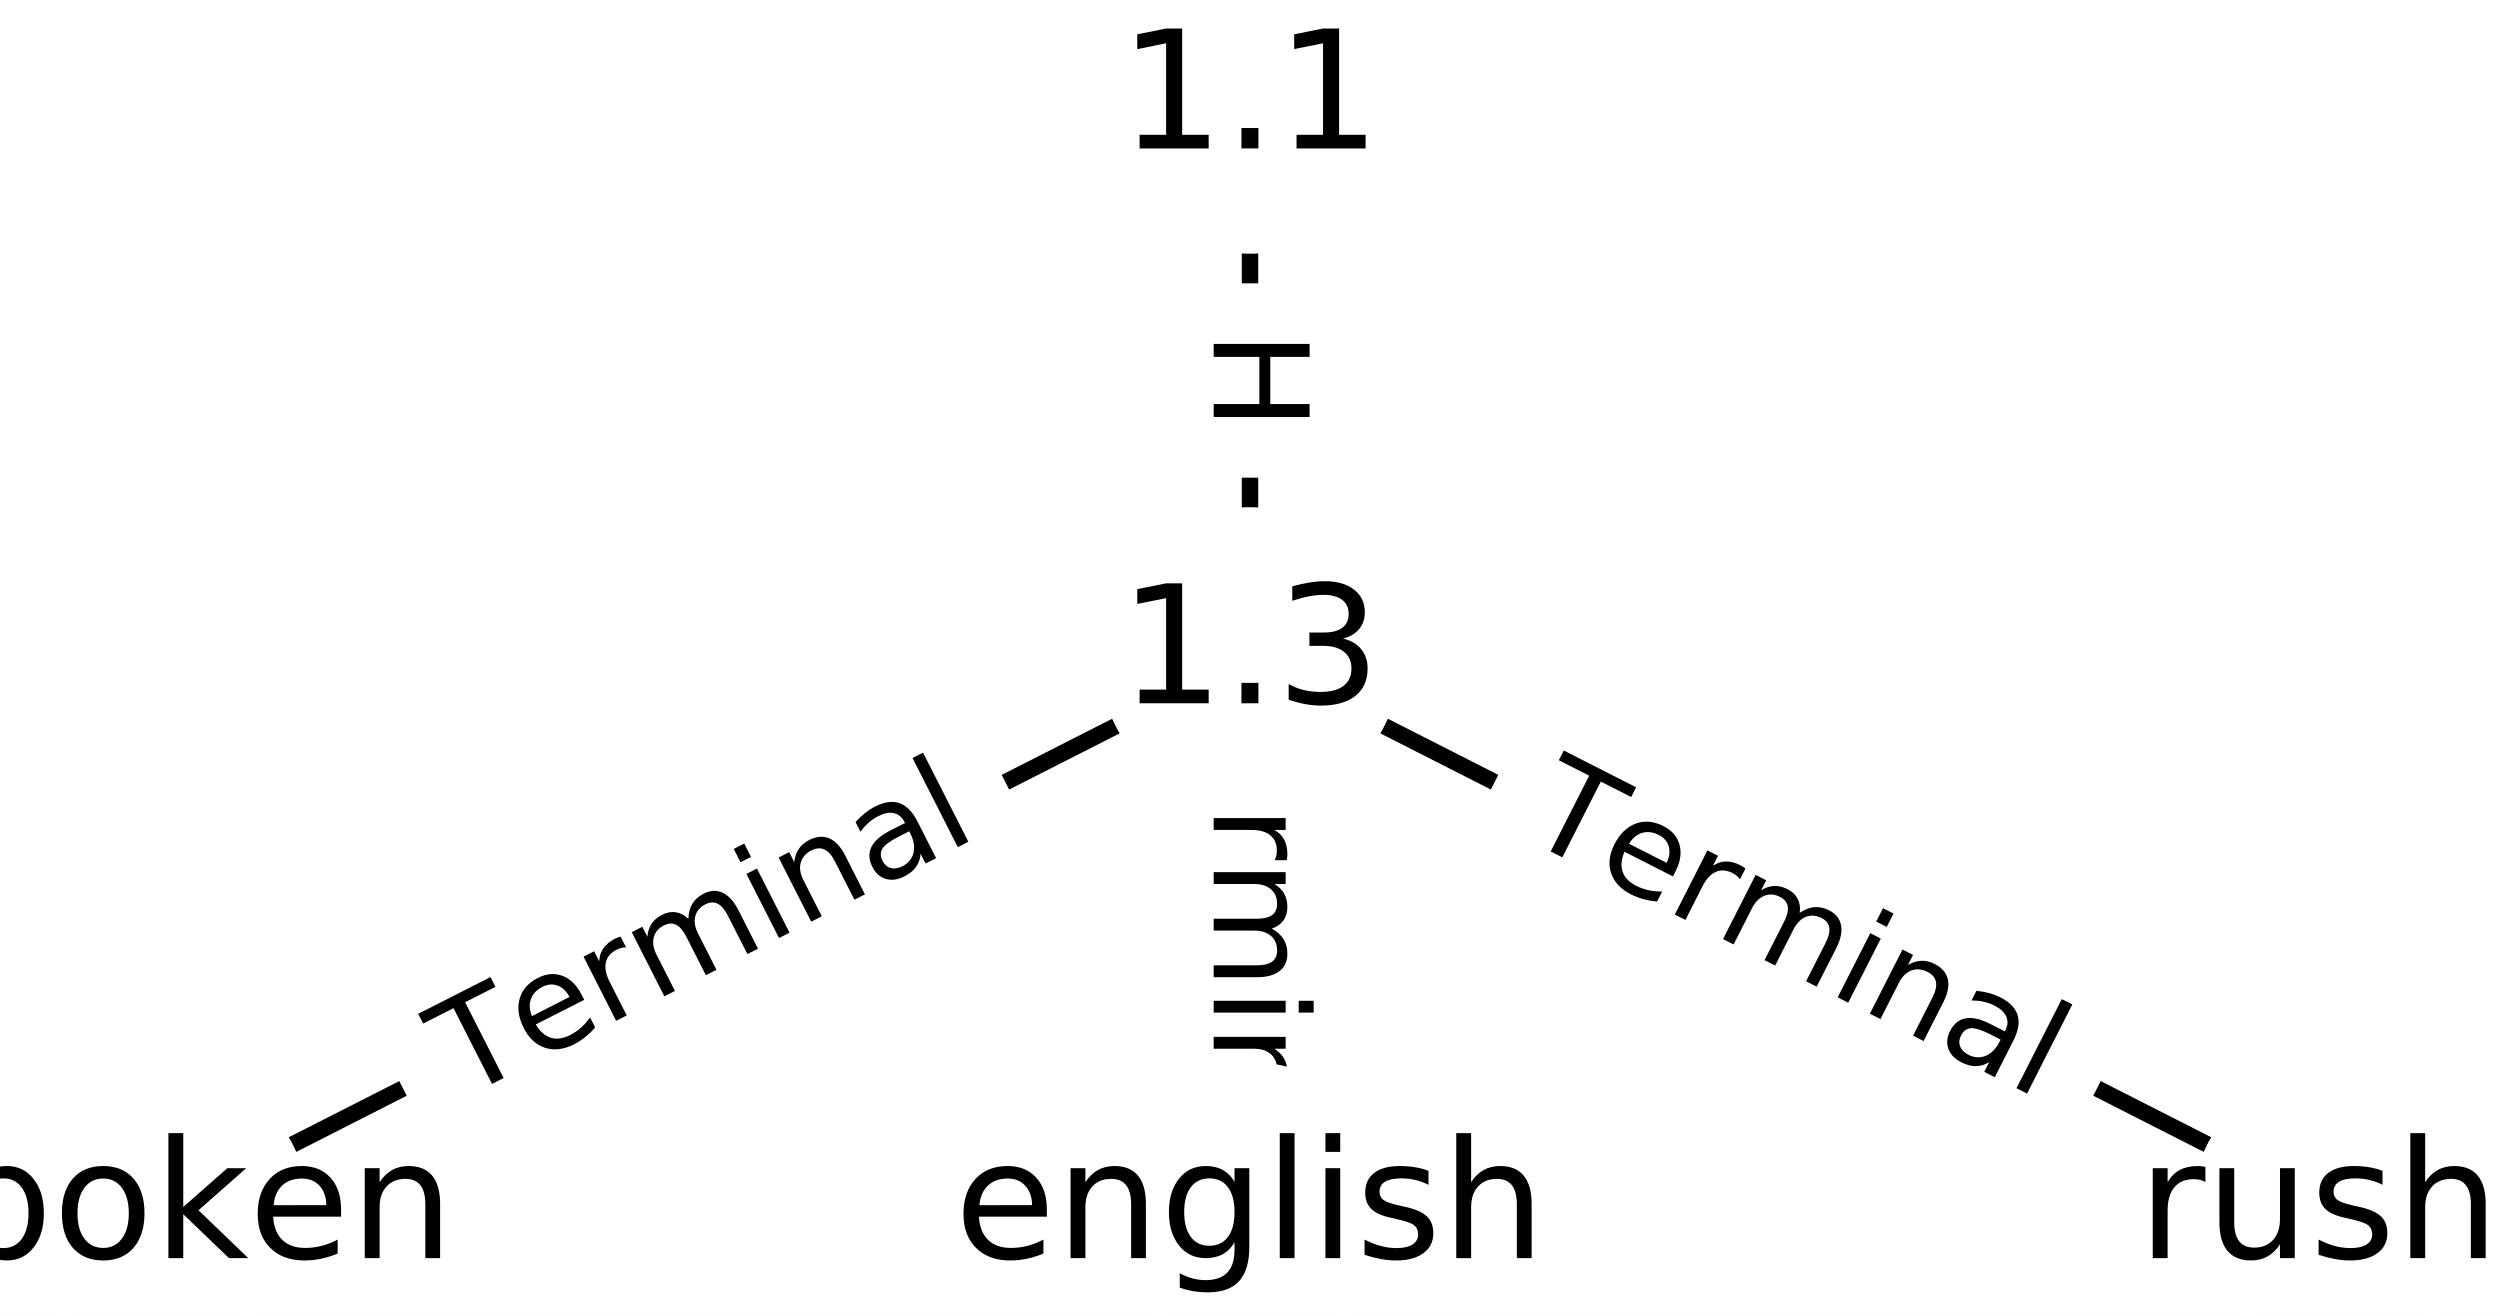
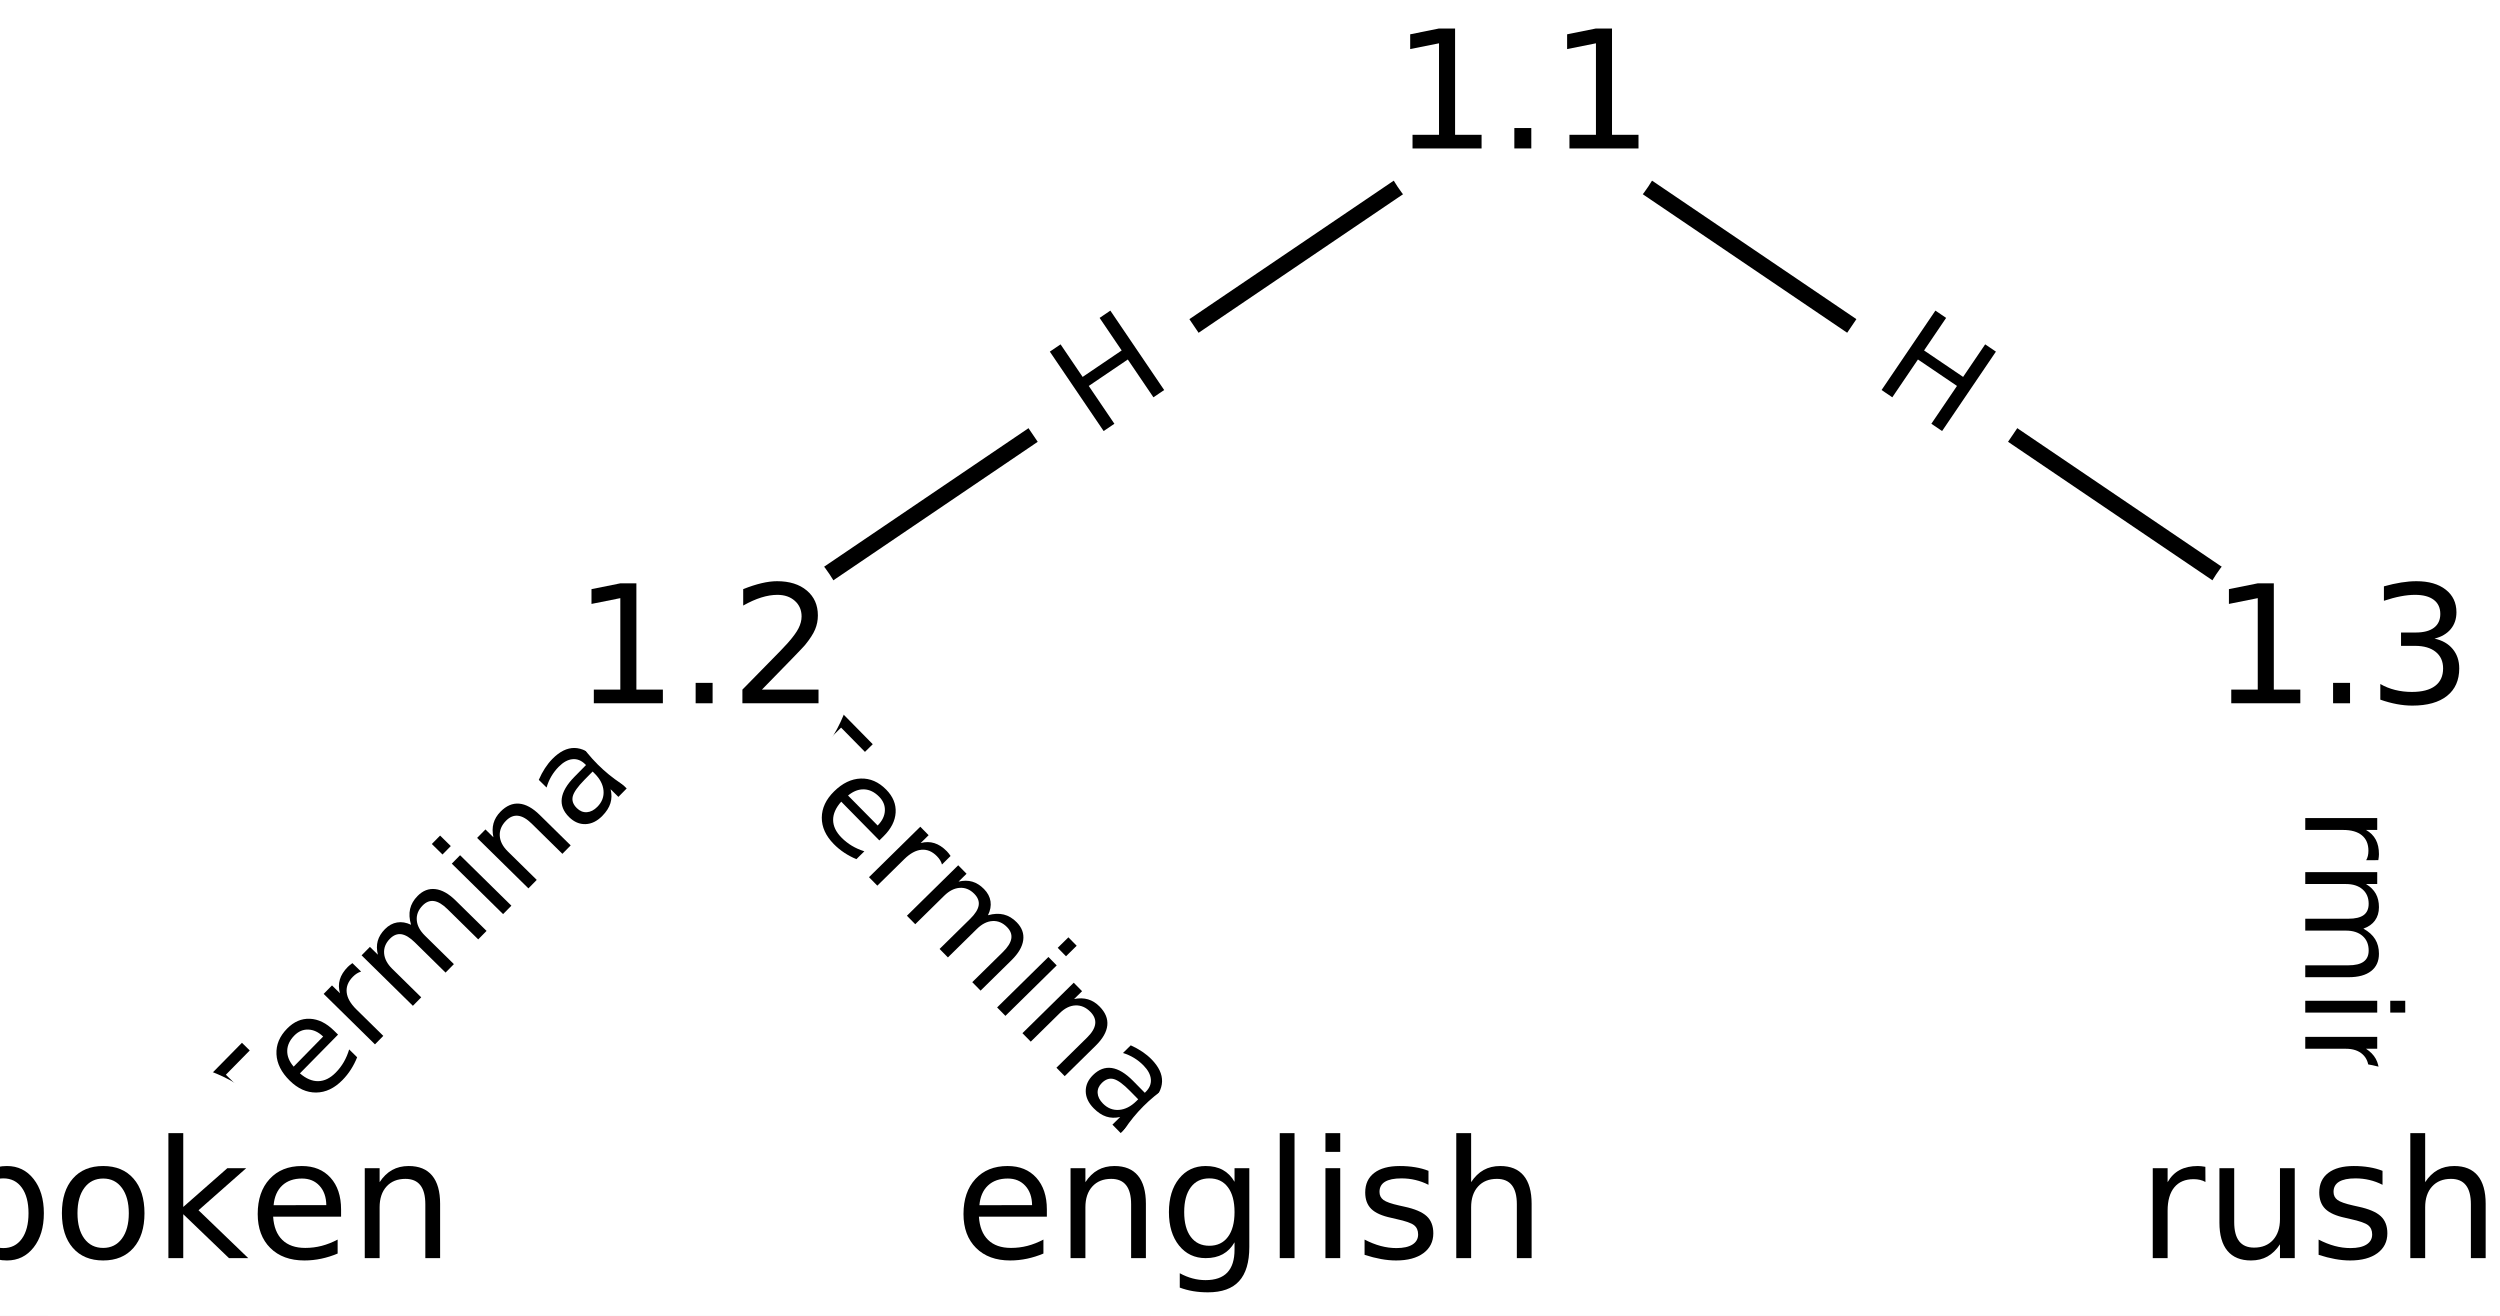
<svg xmlns="http://www.w3.org/2000/svg" xmlns:xlink="http://www.w3.org/1999/xlink" width="152pt" height="80pt" version="1.1" viewBox="0 0 152 80">
  <defs>
    <style type="text/css">*{stroke-linecap:butt;stroke-linejoin:round;}</style>
  </defs>
  <path d="m0 80h152v-80h-152z" fill="#fff" />
  <g fill="none" stroke="#000">
-     <path d="m76 6.266v33.734" clip-path="url(#a)" />
-     <path d="m76 40-66.368 33.734" clip-path="url(#a)" />
-     <path d="m76 40v33.734" clip-path="url(#a)" />
-     <path d="m76 40 66.368 33.734" clip-path="url(#a)" />
+     <path d="m92.592 6.266-49.776 33.734" clip-path="url(#a)" />
+     <path d="m92.592 6.266 49.776 33.734" clip-path="url(#a)" />
+     <path d="m42.816 40-33.184 33.734" clip-path="url(#a)" />
+     <path d="m42.816 40 33.184 33.734" clip-path="url(#a)" />
+     <path d="m142.37 40v33.734" clip-path="url(#a)" />
  </g>
-   <path d="m69.729 20.125v6.016q0 2.4 2.4 2.4h7.742q2.4 0 2.4-2.4v-6.016q0-2.4-2.4-2.4h-7.742q-2.4 0-2.4 2.4z" clip-path="url(#a)" fill="#fff" stroke="#fff" />
+   <path d="m68.732 30.012 4.98-3.375q1.987-1.346 0.64-3.333l-4.344-6.409q-1.346-1.987-3.333-0.64l-4.98 3.375q-1.987 1.346-0.64 3.333l4.344 6.409q1.346 1.987 3.333 0.64z" clip-path="url(#a)" fill="#fff" stroke="#fff" />
  <g clip-path="url(#a)">
    <defs>
-       <path id="o" d="m9.812 72.906h9.859v-29.891h35.844v29.891h9.859v-72.906h-9.859v34.719h-35.844v-34.719h-9.859z" />
+       <path id="n" d="m9.812 72.906h9.859v-29.891h35.844v29.891h9.859v-72.906h-9.859v34.719h-35.844v-34.719h-9.859z" />
    </defs>
-     <g transform="translate(73.792 20.125) rotate(90) scale(.08 -.08)">
-       <use xlink:href="#o" />
+     <g transform="translate(66.452 26.648) rotate(-34.126) scale(.08 -.08)">
+       <use xlink:href="#n" />
    </g>
  </g>
-   <path d="m29.93 70.452 31.455-15.988q2.139-1.087 1.052-3.227l-3.508-6.902q-1.087-2.139-3.227-1.052l-31.455 15.988q-2.139 1.087-1.052 3.227l3.508 6.902q1.087 2.139 3.227 1.052z" clip-path="url(#a)" fill="#fff" stroke="#fff" />
+   <path d="m111.47 26.637 4.98 3.375q1.987 1.346 3.333-0.64l4.344-6.409q1.346-1.987-0.64-3.333l-4.98-3.375q-1.987-1.346-3.333 0.64l-4.344 6.409q-1.346 1.987 0.64 3.333z" clip-path="url(#a)" fill="#fff" stroke="#fff" />
+   <g clip-path="url(#a)">
+     <g transform="translate(113.75 23.273) rotate(34.126) scale(.08 -.08)">
+       <use xlink:href="#n" />
+     </g>
+   </g>
+   <path d="m18.322 73.842 24.744-25.155q1.683-1.711-0.028-3.394l-5.52-5.43q-1.711-1.683-3.394 0.028l-24.744 25.155q-1.683 1.711 0.028 3.394l5.52 5.43q1.711 1.683 3.394-0.028z" clip-path="url(#a)" fill="#fff" stroke="#fff" />
  <g clip-path="url(#a)">
    <defs>
-       <path id="i" d="m-0.297 72.906h61.672v-8.312h-25.875v-64.594h-9.906v64.594h-25.891z" />
-       <path id="d" d="m56.203 29.594v-4.391h-41.312q0.594-9.281 5.594-14.141t13.938-4.859q5.172 0 10.031 1.266t9.656 3.812v-8.5q-4.844-2.047-9.922-3.125t-10.297-1.078q-13.094 0-20.734 7.609-7.641 7.625-7.641 20.625 0 13.422 7.25 21.297 7.25 7.891 19.562 7.891 11.031 0 17.453-7.109 6.422-7.094 6.422-19.297zm-8.984 2.641q-0.094 7.359-4.125 11.75-4.031 4.406-10.672 4.406-7.516 0-12.031-4.25t-5.203-11.969z" />
-       <path id="f" d="m41.109 46.297q-1.516 0.875-3.297 1.281-1.781 0.422-3.922 0.422-7.625 0-11.703-4.953t-4.078-14.234v-28.812h-9.031v54.688h9.031v-8.5q2.844 4.984 7.375 7.391 4.547 2.422 11.047 2.422 0.922 0 2.047-0.125 1.125-0.109 2.484-0.359z" />
-       <path id="l" d="m52 44.188q3.375 6.062 8.062 8.938t11.031 2.875q8.547 0 13.188-5.984 4.641-5.969 4.641-17v-33.016h-9.031v32.719q0 7.859-2.797 11.656-2.781 3.812-8.484 3.812-6.984 0-11.047-4.641-4.047-4.625-4.047-12.641v-30.906h-9.031v32.719q0 7.906-2.781 11.688t-8.594 3.781q-6.891 0-10.953-4.656-4.047-4.656-4.047-12.625v-30.906h-9.031v54.688h9.031v-8.5q3.078 5.031 7.375 7.422t10.203 2.391q5.969 0 10.141-3.031 4.172-3.016 6.172-8.781z" />
-       <path id="c" d="m9.422 54.688h8.984v-54.688h-8.984zm0 21.297h8.984v-11.391h-8.984z" />
-       <path id="b" d="m54.891 33.016v-33.016h-8.984v32.719q0 7.766-3.031 11.609-3.031 3.859-9.078 3.859-7.281 0-11.484-4.641-4.203-4.625-4.203-12.641v-30.906h-9.031v54.688h9.031v-8.5q3.234 4.938 7.594 7.375 4.375 2.438 10.094 2.438 9.422 0 14.25-5.828 4.844-5.828 4.844-17.156z" />
-       <path id="h" d="m34.281 27.484q-10.891 0-15.094-2.484t-4.203-8.5q0-4.781 3.156-7.594 3.156-2.797 8.562-2.797 7.484 0 12 5.297t4.516 14.078v2zm17.922 3.719v-31.203h-8.984v8.297q-3.078-4.969-7.672-7.344t-11.234-2.375q-8.391 0-13.359 4.719-4.953 4.719-4.953 12.625 0 9.219 6.172 13.906 6.188 4.688 18.438 4.688h12.609v0.891q0 6.203-4.078 9.594t-11.453 3.391q-4.688 0-9.141-1.125-4.438-1.125-8.531-3.375v8.312q4.922 1.906 9.562 2.844 4.641 0.953 9.031 0.953 11.875 0 17.734-6.156 5.859-6.141 5.859-18.641z" />
-       <path id="g" d="m9.422 75.984h8.984v-75.984h-8.984z" />
+       <path id="j" d="m-0.297 72.906h61.672v-8.312h-25.875v-64.594h-9.906v64.594h-25.891z" />
+       <path id="e" d="m56.203 29.594v-4.391h-41.312q0.594-9.281 5.594-14.141t13.938-4.859q5.172 0 10.031 1.266t9.656 3.812v-8.5q-4.844-2.047-9.922-3.125t-10.297-1.078q-13.094 0-20.734 7.609-7.641 7.625-7.641 20.625 0 13.422 7.25 21.297 7.25 7.891 19.562 7.891 11.031 0 17.453-7.109 6.422-7.094 6.422-19.297zm-8.984 2.641q-0.094 7.359-4.125 11.75-4.031 4.406-10.672 4.406-7.516 0-12.031-4.25t-5.203-11.969z" />
+       <path id="g" d="m41.109 46.297q-1.516 0.875-3.297 1.281-1.781 0.422-3.922 0.422-7.625 0-11.703-4.953t-4.078-14.234v-28.812h-9.031v54.688h9.031v-8.5q2.844 4.984 7.375 7.391 4.547 2.422 11.047 2.422 0.922 0 2.047-0.125 1.125-0.109 2.484-0.359z" />
+       <path id="m" d="m52 44.188q3.375 6.062 8.062 8.938t11.031 2.875q8.547 0 13.188-5.984 4.641-5.969 4.641-17v-33.016h-9.031v32.719q0 7.859-2.797 11.656-2.781 3.812-8.484 3.812-6.984 0-11.047-4.641-4.047-4.625-4.047-12.641v-30.906h-9.031v32.719q0 7.906-2.781 11.688t-8.594 3.781q-6.891 0-10.953-4.656-4.047-4.656-4.047-12.625v-30.906h-9.031v54.688h9.031v-8.5q3.078 5.031 7.375 7.422t10.203 2.391q5.969 0 10.141-3.031 4.172-3.016 6.172-8.781z" />
+       <path id="d" d="m9.422 54.688h8.984v-54.688h-8.984zm0 21.297h8.984v-11.391h-8.984z" />
+       <path id="c" d="m54.891 33.016v-33.016h-8.984v32.719q0 7.766-3.031 11.609-3.031 3.859-9.078 3.859-7.281 0-11.484-4.641-4.203-4.625-4.203-12.641v-30.906h-9.031v54.688h9.031v-8.5q3.234 4.938 7.594 7.375 4.375 2.438 10.094 2.438 9.422 0 14.25-5.828 4.844-5.828 4.844-17.156z" />
+       <path id="i" d="m34.281 27.484q-10.891 0-15.094-2.484t-4.203-8.5q0-4.781 3.156-7.594 3.156-2.797 8.562-2.797 7.484 0 12 5.297t4.516 14.078v2zm17.922 3.719v-31.203h-8.984v8.297q-3.078-4.969-7.672-7.344t-11.234-2.375q-8.391 0-13.359 4.719-4.953 4.719-4.953 12.625 0 9.219 6.172 13.906 6.188 4.688 18.438 4.688h12.609v0.891q0 6.203-4.078 9.594t-11.453 3.391q-4.688 0-9.141-1.125-4.438-1.125-8.531-3.375v8.312q4.922 1.906 9.562 2.844 4.641 0.953 9.031 0.953 11.875 0 17.734-6.156 5.859-6.141 5.859-18.641z" />
+       <path id="h" d="m9.422 75.984h8.984v-75.984h-8.984z" />
    </defs>
-     <g transform="translate(28.089 66.829) rotate(-26.944) scale(.08 -.08)">
-       <use xlink:href="#i" />
-       <use x="60.818" xlink:href="#d" />
-       <use x="122.342" xlink:href="#f" />
-       <use x="163.439" xlink:href="#l" />
-       <use x="260.852" xlink:href="#c" />
-       <use x="288.635" xlink:href="#b" />
-       <use x="352.014" xlink:href="#h" />
-       <use x="413.293" xlink:href="#g" />
+     <g transform="translate(15.425 70.992) rotate(-45.471) scale(.08 -.08)">
+       <use xlink:href="#j" />
+       <use x="60.818" xlink:href="#e" />
+       <use x="122.342" xlink:href="#g" />
+       <use x="163.439" xlink:href="#m" />
+       <use x="260.852" xlink:href="#d" />
+       <use x="288.635" xlink:href="#c" />
+       <use x="352.014" xlink:href="#i" />
+       <use x="413.293" xlink:href="#h" />
    </g>
  </g>
-   <path d="m69.729 39.225v35.285q0 2.4 2.4 2.4h7.742q2.4 0 2.4-2.4v-35.285q0-2.4-2.4-2.4h-7.742q-2.4 0-2.4 2.4z" clip-path="url(#a)" fill="#fff" stroke="#fff" />
+   <path d="m42.565 48.688 24.744 25.155q1.683 1.711 3.394 0.028l5.52-5.43q1.711-1.683 0.028-3.394l-24.744-25.155q-1.683-1.711-3.394-0.028l-5.52 5.43q-1.711 1.683-0.028 3.394z" clip-path="url(#a)" fill="#fff" stroke="#fff" />
  <g clip-path="url(#a)">
-     <g transform="translate(73.792 39.225) rotate(90) scale(.08 -.08)">
-       <use xlink:href="#i" />
-       <use x="60.818" xlink:href="#d" />
-       <use x="122.342" xlink:href="#f" />
-       <use x="163.439" xlink:href="#l" />
-       <use x="260.852" xlink:href="#c" />
-       <use x="288.635" xlink:href="#b" />
-       <use x="352.014" xlink:href="#h" />
-       <use x="413.293" xlink:href="#g" />
+     <g transform="translate(45.462 45.838) rotate(45.471) scale(.08 -.08)">
+       <use xlink:href="#j" />
+       <use x="60.818" xlink:href="#e" />
+       <use x="122.342" xlink:href="#g" />
+       <use x="163.439" xlink:href="#m" />
+       <use x="260.852" xlink:href="#d" />
+       <use x="288.635" xlink:href="#c" />
+       <use x="352.014" xlink:href="#i" />
+       <use x="413.293" xlink:href="#h" />
    </g>
  </g>
-   <path d="m90.615 54.464 31.455 15.988q2.139 1.087 3.227-1.052l3.508-6.902q1.087-2.139-1.052-3.227l-31.455-15.988q-2.139-1.087-3.227 1.052l-3.508 6.902q-1.087 2.139 1.052 3.227z" clip-path="url(#a)" fill="#fff" stroke="#fff" />
+   <path d="m136.1 39.225v35.285q0 2.4 2.4 2.4h7.742q2.4 0 2.4-2.4v-35.285q0-2.4-2.4-2.4h-7.742q-2.4 0-2.4 2.4z" clip-path="url(#a)" fill="#fff" stroke="#fff" />
  <g clip-path="url(#a)">
-     <g transform="translate(92.456 50.841) rotate(26.944) scale(.08 -.08)">
-       <use xlink:href="#i" />
-       <use x="60.818" xlink:href="#d" />
-       <use x="122.342" xlink:href="#f" />
-       <use x="163.439" xlink:href="#l" />
-       <use x="260.852" xlink:href="#c" />
-       <use x="288.635" xlink:href="#b" />
-       <use x="352.014" xlink:href="#h" />
-       <use x="413.293" xlink:href="#g" />
+     <g transform="translate(140.16 39.225) rotate(90) scale(.08 -.08)">
+       <use xlink:href="#j" />
+       <use x="60.818" xlink:href="#e" />
+       <use x="122.342" xlink:href="#g" />
+       <use x="163.439" xlink:href="#m" />
+       <use x="260.852" xlink:href="#d" />
+       <use x="288.635" xlink:href="#c" />
+       <use x="352.014" xlink:href="#i" />
+       <use x="413.293" xlink:href="#h" />
    </g>
  </g>
  <defs>
-     <path id="e" d="m0 8.66c2.297 0 4.5-0.912 6.124-2.537 1.624-1.624 2.537-3.827 2.537-6.124s-0.912-4.5-2.537-6.124c-1.624-1.624-3.827-2.537-6.124-2.537s-4.5 0.912-6.124 2.537c-1.624 1.624-2.537 3.827-2.537 6.124s0.912 4.5 2.537 6.124c1.624 1.624 3.827 2.537 6.124 2.537z" />
+     <path id="b" d="m0 8.66c2.297 0 4.5-0.912 6.124-2.537 1.624-1.624 2.537-3.827 2.537-6.124s-0.912-4.5-2.537-6.124c-1.624-1.624-3.827-2.537-6.124-2.537s-4.5 0.912-6.124 2.537c-1.624 1.624-2.537 3.827-2.537 6.124s0.912 4.5 2.537 6.124c1.624 1.624 3.827 2.537 6.124 2.537z" />
  </defs>
  <g clip-path="url(#a)">
-     <use x="9.632" y="73.734" fill="#ffffff" stroke="#ffffff" xlink:href="#e" />
+     <use x="9.632" y="73.734" fill="#ffffff" stroke="#ffffff" xlink:href="#b" />
  </g>
  <g clip-path="url(#a)">
-     <use x="76" y="73.734" fill="#ffffff" stroke="#ffffff" xlink:href="#e" />
+     <use x="76" y="73.734" fill="#ffffff" stroke="#ffffff" xlink:href="#b" />
  </g>
  <g clip-path="url(#a)">
-     <use x="142.368" y="73.734" fill="#ffffff" stroke="#ffffff" xlink:href="#e" />
+     <use x="142.368" y="73.734" fill="#ffffff" stroke="#ffffff" xlink:href="#b" />
  </g>
  <g clip-path="url(#a)">
-     <use x="76" y="6.266" fill="#ffffff" stroke="#ffffff" xlink:href="#e" />
+     <use x="92.592" y="6.266" fill="#ffffff" stroke="#ffffff" xlink:href="#b" />
  </g>
  <g clip-path="url(#a)">
-     <use x="76" y="40" fill="#ffffff" stroke="#ffffff" xlink:href="#e" />
+     <use x="42.816" y="40" fill="#ffffff" stroke="#ffffff" xlink:href="#b" />
+   </g>
+   <g clip-path="url(#a)">
+     <use x="142.368" y="40" fill="#ffffff" stroke="#ffffff" xlink:href="#b" />
  </g>
  <g clip-path="url(#a)">
    <defs>
-       <path id="k" d="m44.281 53.078v-8.5q-3.797 1.953-7.906 2.922-4.094 0.984-8.5 0.984-6.688 0-10.031-2.047t-3.344-6.156q0-3.125 2.391-4.906t9.625-3.391l3.078-0.688q9.562-2.047 13.594-5.781t4.031-10.422q0-7.625-6.031-12.078-6.031-4.438-16.578-4.438-4.391 0-9.156 0.859t-10.031 2.562v9.281q4.984-2.594 9.812-3.891 4.828-1.281 9.578-1.281 6.344 0 9.75 2.172 3.422 2.172 3.422 6.125 0 3.656-2.469 5.609-2.453 1.953-10.812 3.766l-3.125 0.734q-8.344 1.75-12.062 5.391-3.703 3.641-3.703 9.984 0 7.719 5.469 11.906 5.469 4.203 15.531 4.203 4.969 0 9.359-0.734 4.406-0.719 8.109-2.188z" />
-       <path id="r" d="m18.109 8.203v-29h-9.031v75.484h9.031v-8.297q2.844 4.875 7.156 7.234 4.328 2.375 10.328 2.375 9.969 0 16.188-7.906 6.234-7.906 6.234-20.797t-6.234-20.812q-6.219-7.906-16.188-7.906-6 0-10.328 2.375-4.312 2.375-7.156 7.25zm30.578 19.094q0 9.906-4.078 15.547t-11.203 5.641q-7.141 0-11.219-5.641t-4.078-15.547 4.078-15.547 11.219-5.641q7.125 0 11.203 5.641t4.078 15.547z" />
-       <path id="s" d="m30.609 48.391q-7.219 0-11.422-5.641t-4.203-15.453 4.172-15.453q4.188-5.641 11.453-5.641 7.188 0 11.375 5.656 4.203 5.672 4.203 15.438 0 9.719-4.203 15.406-4.188 5.688-11.375 5.688zm0 7.609q11.719 0 18.406-7.625 6.703-7.609 6.703-21.078 0-13.422-6.703-21.078-6.688-7.641-18.406-7.641-11.766 0-18.438 7.641-6.656 7.656-6.656 21.078 0 13.469 6.656 21.078 6.672 7.625 18.438 7.625z" />
-       <path id="t" d="m9.078 75.984h9.031v-44.875l26.812 23.578h11.469l-29-25.578 30.234-29.109h-11.719l-27.797 26.703v-26.703h-9.031z" />
+       <path id="l" d="m44.281 53.078v-8.5q-3.797 1.953-7.906 2.922-4.094 0.984-8.5 0.984-6.688 0-10.031-2.047t-3.344-6.156q0-3.125 2.391-4.906t9.625-3.391l3.078-0.688q9.562-2.047 13.594-5.781t4.031-10.422q0-7.625-6.031-12.078-6.031-4.438-16.578-4.438-4.391 0-9.156 0.859t-10.031 2.562v9.281q4.984-2.594 9.812-3.891 4.828-1.281 9.578-1.281 6.344 0 9.75 2.172 3.422 2.172 3.422 6.125 0 3.656-2.469 5.609-2.453 1.953-10.812 3.766l-3.125 0.734q-8.344 1.75-12.062 5.391-3.703 3.641-3.703 9.984 0 7.719 5.469 11.906 5.469 4.203 15.531 4.203 4.969 0 9.359-0.734 4.406-0.719 8.109-2.188z" />
+       <path id="s" d="m18.109 8.203v-29h-9.031v75.484h9.031v-8.297q2.844 4.875 7.156 7.234 4.328 2.375 10.328 2.375 9.969 0 16.188-7.906 6.234-7.906 6.234-20.797t-6.234-20.812q-6.219-7.906-16.188-7.906-6 0-10.328 2.375-4.312 2.375-7.156 7.25zm30.578 19.094q0 9.906-4.078 15.547t-11.203 5.641q-7.141 0-11.219-5.641t-4.078-15.547 4.078-15.547 11.219-5.641q7.125 0 11.203 5.641t4.078 15.547z" />
+       <path id="t" d="m30.609 48.391q-7.219 0-11.422-5.641t-4.203-15.453 4.172-15.453q4.188-5.641 11.453-5.641 7.188 0 11.375 5.656 4.203 5.672 4.203 15.438 0 9.719-4.203 15.406-4.188 5.688-11.375 5.688zm0 7.609q11.719 0 18.406-7.625 6.703-7.609 6.703-21.078 0-13.422-6.703-21.078-6.688-7.641-18.406-7.641-11.766 0-18.438 7.641-6.656 7.656-6.656 21.078 0 13.469 6.656 21.078 6.672 7.625 18.438 7.625z" />
+       <path id="u" d="m9.078 75.984h9.031v-44.875l26.812 23.578h11.469l-29-25.578 30.234-29.109h-11.719l-27.797 26.703v-26.703h-9.031z" />
    </defs>
    <g transform="translate(-8.3449 76.494) scale(.1 -.1)">
-       <use xlink:href="#k" />
-       <use x="52.1" xlink:href="#r" />
-       <use x="115.576" xlink:href="#s" />
-       <use x="176.758" xlink:href="#t" />
-       <use x="234.621" xlink:href="#d" />
-       <use x="296.145" xlink:href="#b" />
+       <use xlink:href="#l" />
+       <use x="52.1" xlink:href="#s" />
+       <use x="115.576" xlink:href="#t" />
+       <use x="176.758" xlink:href="#u" />
+       <use x="234.621" xlink:href="#e" />
+       <use x="296.145" xlink:href="#c" />
    </g>
  </g>
  <g clip-path="url(#a)">
    <defs>
-       <path id="u" d="m45.406 27.984q0 9.766-4.031 15.125-4.016 5.375-11.297 5.375-7.219 0-11.25-5.375-4.031-5.359-4.031-15.125 0-9.719 4.031-15.094t11.25-5.375q7.281 0 11.297 5.375 4.031 5.375 4.031 15.094zm8.984-21.203q0-13.953-6.203-20.766-6.188-6.812-18.984-6.812-4.734 0-8.938 0.703t-8.156 2.172v8.734q3.953-2.141 7.812-3.156 3.859-1.031 7.859-1.031 8.844 0 13.234 4.609t4.391 13.938v4.453q-2.781-4.844-7.125-7.234t-10.406-2.391q-10.047 0-16.203 7.656-6.156 7.672-6.156 20.328 0 12.688 6.156 20.344 6.156 7.672 16.203 7.672 6.062 0 10.406-2.391t7.125-7.219v8.297h8.984z" />
-       <path id="n" d="m54.891 33.016v-33.016h-8.984v32.719q0 7.766-3.031 11.609-3.031 3.859-9.078 3.859-7.281 0-11.484-4.641-4.203-4.625-4.203-12.641v-30.906h-9.031v75.984h9.031v-29.797q3.234 4.938 7.594 7.375 4.375 2.438 10.094 2.438 9.422 0 14.25-5.828 4.844-5.828 4.844-17.156z" />
+       <path id="v" d="m45.406 27.984q0 9.766-4.031 15.125-4.016 5.375-11.297 5.375-7.219 0-11.25-5.375-4.031-5.359-4.031-15.125 0-9.719 4.031-15.094t11.25-5.375q7.281 0 11.297 5.375 4.031 5.375 4.031 15.094zm8.984-21.203q0-13.953-6.203-20.766-6.188-6.812-18.984-6.812-4.734 0-8.938 0.703t-8.156 2.172v8.734q3.953-2.141 7.812-3.156 3.859-1.031 7.859-1.031 8.844 0 13.234 4.609t4.391 13.938v4.453q-2.781-4.844-7.125-7.234t-10.406-2.391q-10.047 0-16.203 7.656-6.156 7.672-6.156 20.328 0 12.688 6.156 20.344 6.156 7.672 16.203 7.672 6.062 0 10.406-2.391t7.125-7.219v8.297h8.984z" />
+       <path id="o" d="m54.891 33.016v-33.016h-8.984v32.719q0 7.766-3.031 11.609-3.031 3.859-9.078 3.859-7.281 0-11.484-4.641-4.203-4.625-4.203-12.641v-30.906h-9.031v75.984h9.031v-29.797q3.234 4.938 7.594 7.375 4.375 2.438 10.094 2.438 9.422 0 14.25-5.828 4.844-5.828 4.844-17.156z" />
    </defs>
    <g transform="translate(58.029 76.494) scale(.1 -.1)">
-       <use xlink:href="#d" />
-       <use x="61.523" xlink:href="#b" />
-       <use x="124.902" xlink:href="#u" />
-       <use x="188.379" xlink:href="#g" />
-       <use x="216.162" xlink:href="#c" />
-       <use x="243.945" xlink:href="#k" />
-       <use x="296.045" xlink:href="#n" />
+       <use xlink:href="#e" />
+       <use x="61.523" xlink:href="#c" />
+       <use x="124.902" xlink:href="#v" />
+       <use x="188.379" xlink:href="#h" />
+       <use x="216.162" xlink:href="#d" />
+       <use x="243.945" xlink:href="#l" />
+       <use x="296.045" xlink:href="#o" />
    </g>
  </g>
  <g clip-path="url(#a)">
    <defs>
-       <path id="q" d="m8.5 21.578v33.109h8.984v-32.766q0-7.766 3.016-11.656 3.031-3.875 9.094-3.875 7.266 0 11.484 4.641 4.234 4.641 4.234 12.656v31h8.984v-54.688h-8.984v8.406q-3.266-4.984-7.594-7.406-4.312-2.422-10.031-2.422-9.422 0-14.312 5.859-4.875 5.859-4.875 17.141z" />
+       <path id="r" d="m8.5 21.578v33.109h8.984v-32.766q0-7.766 3.016-11.656 3.031-3.875 9.094-3.875 7.266 0 11.484 4.641 4.234 4.641 4.234 12.656v31h8.984v-54.688h-8.984v8.406q-3.266-4.984-7.594-7.406-4.312-2.422-10.031-2.422-9.422 0-14.312 5.859-4.875 5.859-4.875 17.141z" />
    </defs>
    <g transform="translate(129.98 76.494) scale(.1 -.1)">
-       <use xlink:href="#f" />
-       <use x="41.113" xlink:href="#q" />
-       <use x="104.492" xlink:href="#k" />
-       <use x="156.592" xlink:href="#n" />
-       <use x="219.971" xlink:href="#c" />
+       <use xlink:href="#g" />
+       <use x="41.113" xlink:href="#r" />
+       <use x="104.492" xlink:href="#l" />
+       <use x="156.592" xlink:href="#o" />
+       <use x="219.971" xlink:href="#d" />
    </g>
  </g>
  <g clip-path="url(#a)">
    <defs>
-       <path id="j" d="m12.406 8.297h16.109v55.625l-17.531-3.516v8.984l17.438 3.516h9.859v-64.609h16.109v-8.297h-41.984z" />
-       <path id="m" d="m10.688 12.406h10.312v-12.406h-10.312z" />
+       <path id="f" d="m12.406 8.297h16.109v55.625l-17.531-3.516v8.984l17.438 3.516h9.859v-64.609h16.109v-8.297h-41.984z" />
+       <path id="k" d="m10.688 12.406h10.312v-12.406h-10.312z" />
    </defs>
-     <g transform="translate(68.048 9.0251) scale(.1 -.1)">
-       <use xlink:href="#j" />
-       <use x="63.623" xlink:href="#m" />
-       <use x="95.41" xlink:href="#j" />
+     <g transform="translate(84.641 9.0251) scale(.1 -.1)">
+       <use xlink:href="#f" />
+       <use x="63.623" xlink:href="#k" />
+       <use x="95.41" xlink:href="#f" />
+     </g>
+   </g>
+   <g clip-path="url(#a)">
+     <defs>
+       <path id="q" d="m19.188 8.297h34.422v-8.297h-46.281v8.297q5.609 5.812 15.297 15.594 9.703 9.797 12.188 12.641 4.734 5.312 6.609 9 1.891 3.688 1.891 7.25 0 5.812-4.078 9.469-4.078 3.672-10.625 3.672-4.641 0-9.797-1.609-5.141-1.609-11-4.891v9.969q5.953 2.391 11.125 3.609 5.188 1.219 9.484 1.219 11.328 0 18.062-5.672 6.734-5.656 6.734-15.125 0-4.5-1.688-8.531-1.672-4.016-6.125-9.484-1.219-1.422-7.766-8.188-6.531-6.766-18.453-18.922z" />
+     </defs>
+     <g transform="translate(34.864 42.759) scale(.1 -.1)">
+       <use xlink:href="#f" />
+       <use x="63.623" xlink:href="#k" />
+       <use x="95.41" xlink:href="#q" />
    </g>
  </g>
  <g clip-path="url(#a)">
    <defs>
      <path id="p" d="m40.578 39.312q7.078-1.516 11.047-6.312 3.984-4.781 3.984-11.812 0-10.781-7.422-16.703-7.422-5.906-21.094-5.906-4.578 0-9.438 0.906t-10.031 2.719v9.516q4.094-2.391 8.969-3.609 4.891-1.219 10.219-1.219 9.266 0 14.125 3.656t4.859 10.641q0 6.453-4.516 10.078-4.516 3.641-12.562 3.641h-8.5v8.109h8.891q7.266 0 11.125 2.906t3.859 8.375q0 5.609-3.984 8.609-3.969 3.016-11.391 3.016-4.062 0-8.703-0.891-4.641-0.875-10.203-2.719v8.781q5.625 1.562 10.531 2.344t9.25 0.781q11.234 0 17.766-5.109 6.547-5.094 6.547-13.781 0-6.062-3.469-10.234t-9.859-5.781z" />
    </defs>
-     <g transform="translate(68.048 42.759) scale(.1 -.1)">
-       <use xlink:href="#j" />
-       <use x="63.623" xlink:href="#m" />
+     <g transform="translate(134.42 42.759) scale(.1 -.1)">
+       <use xlink:href="#f" />
+       <use x="63.623" xlink:href="#k" />
      <use x="95.41" xlink:href="#p" />
    </g>
  </g>
  <defs>
    <clipPath id="a">
      <rect width="152" height="80" />
    </clipPath>
  </defs>
</svg>
